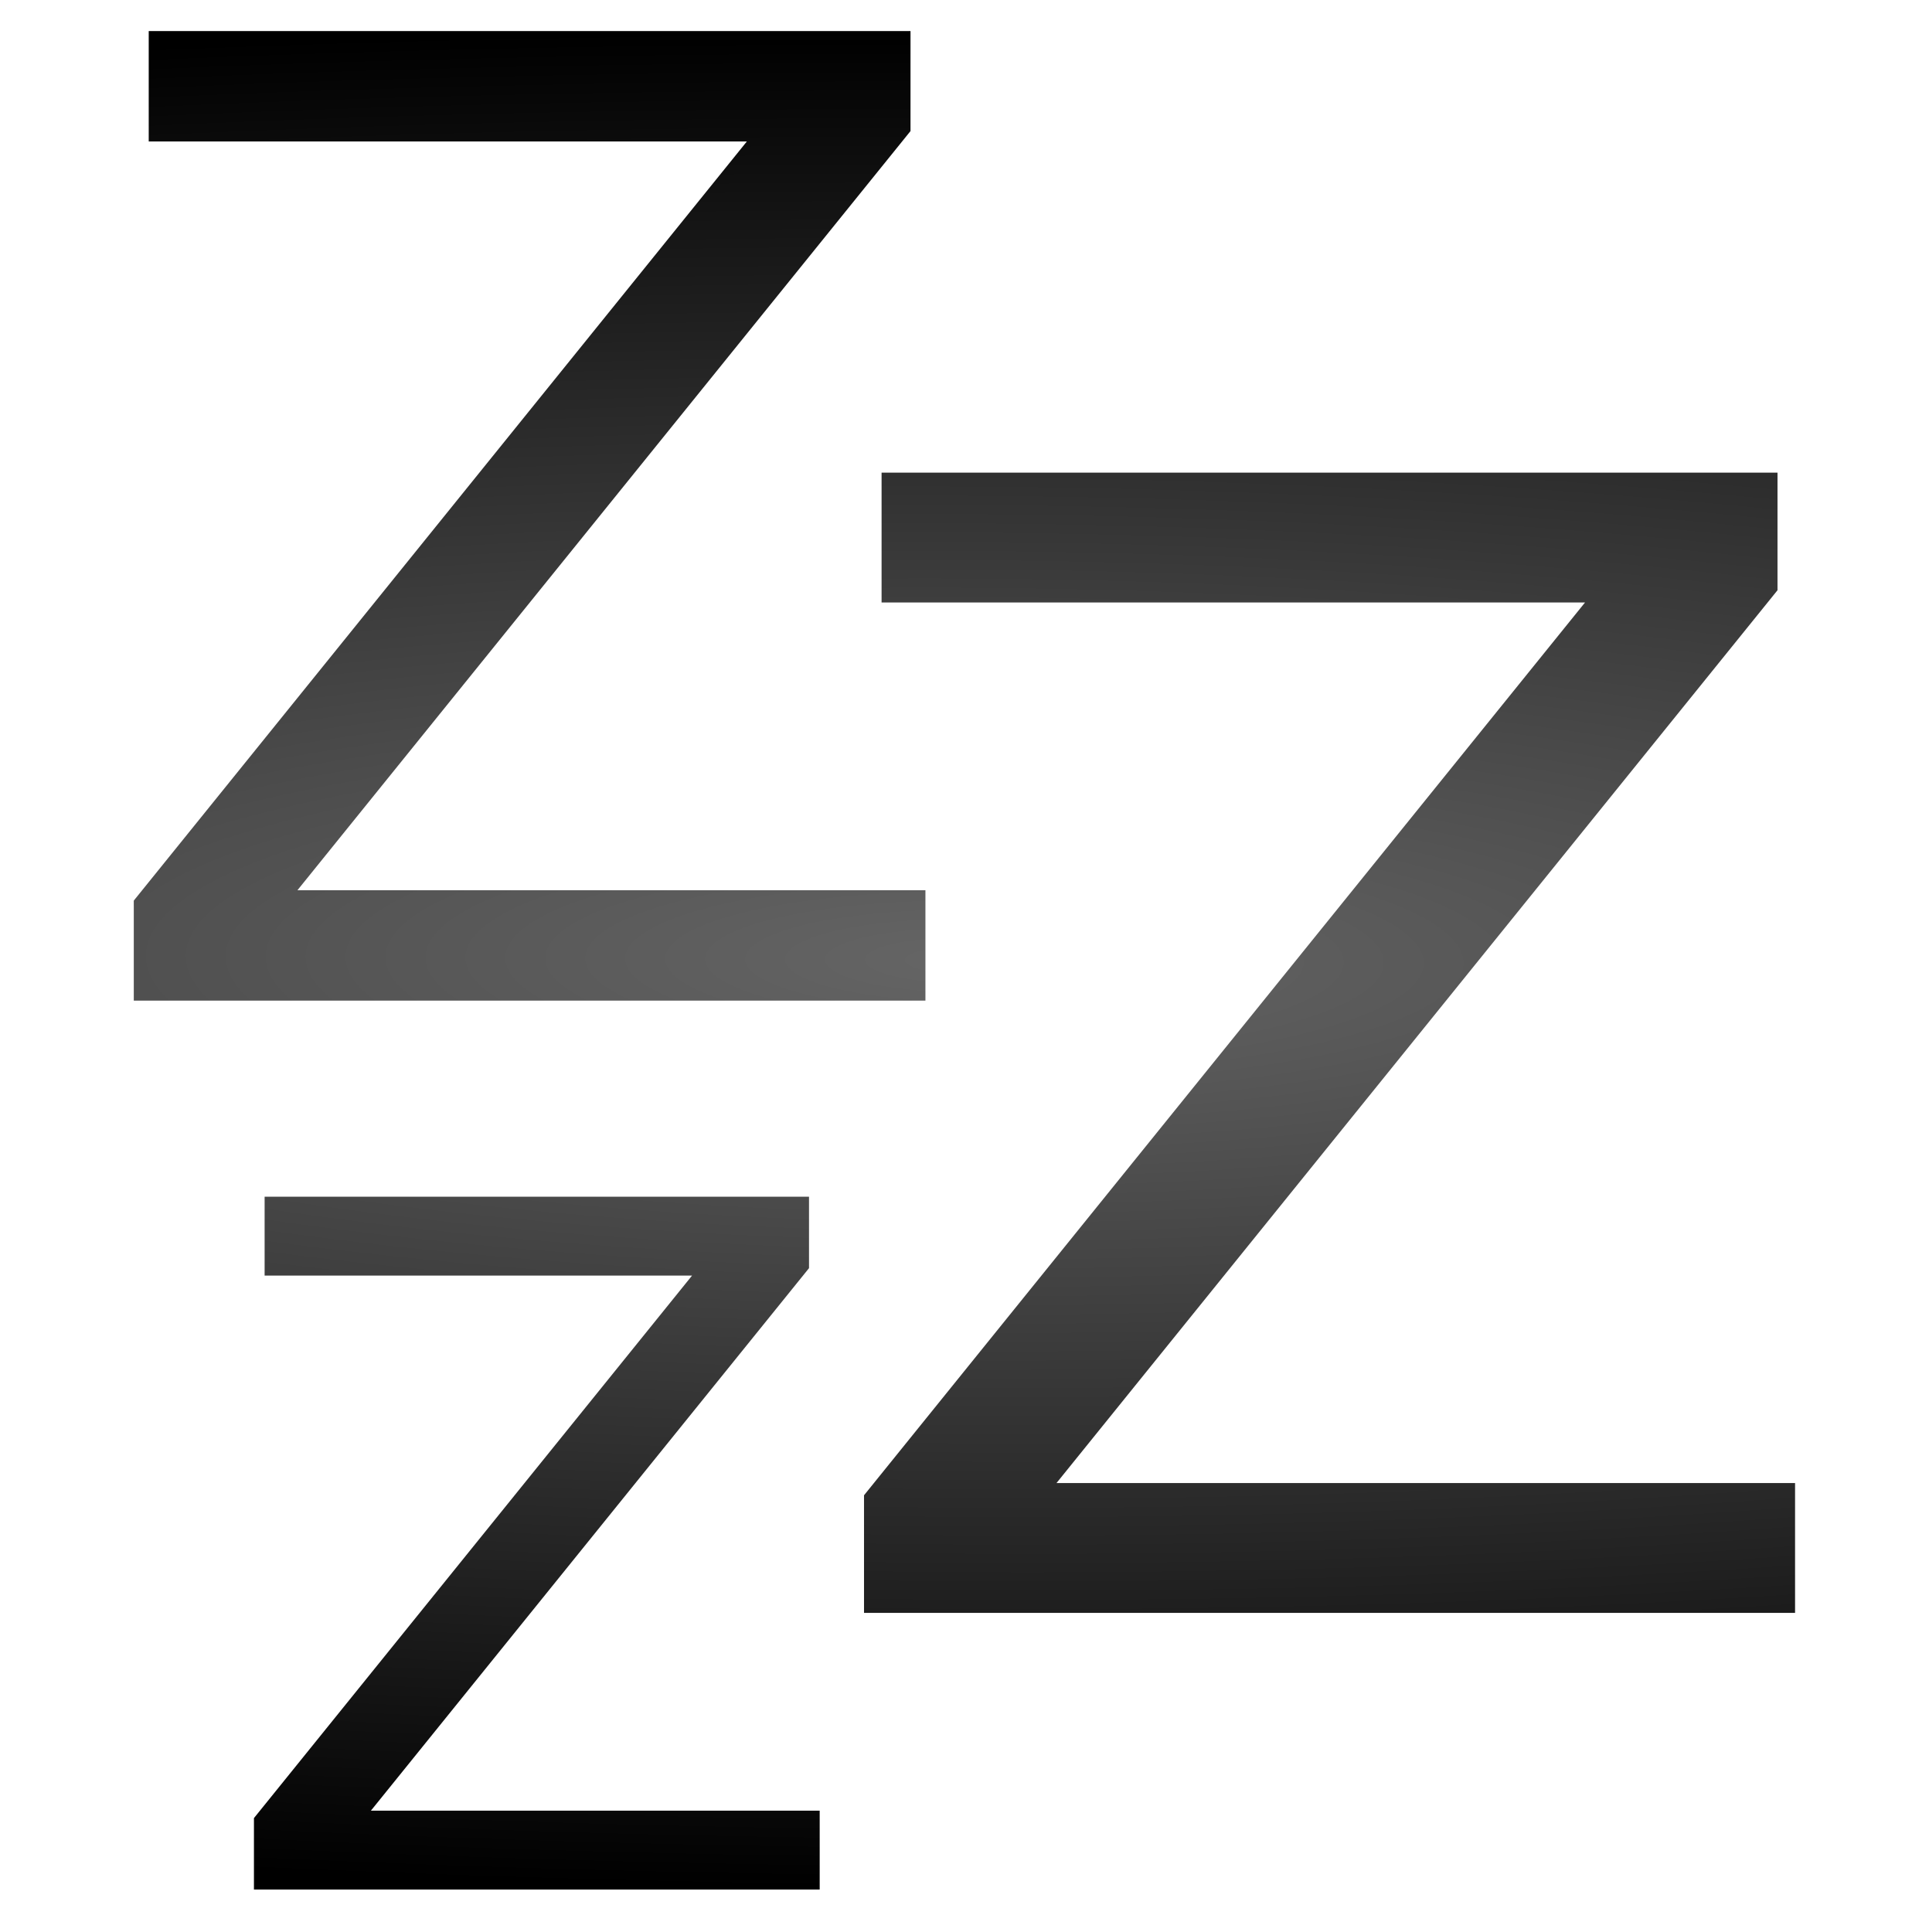
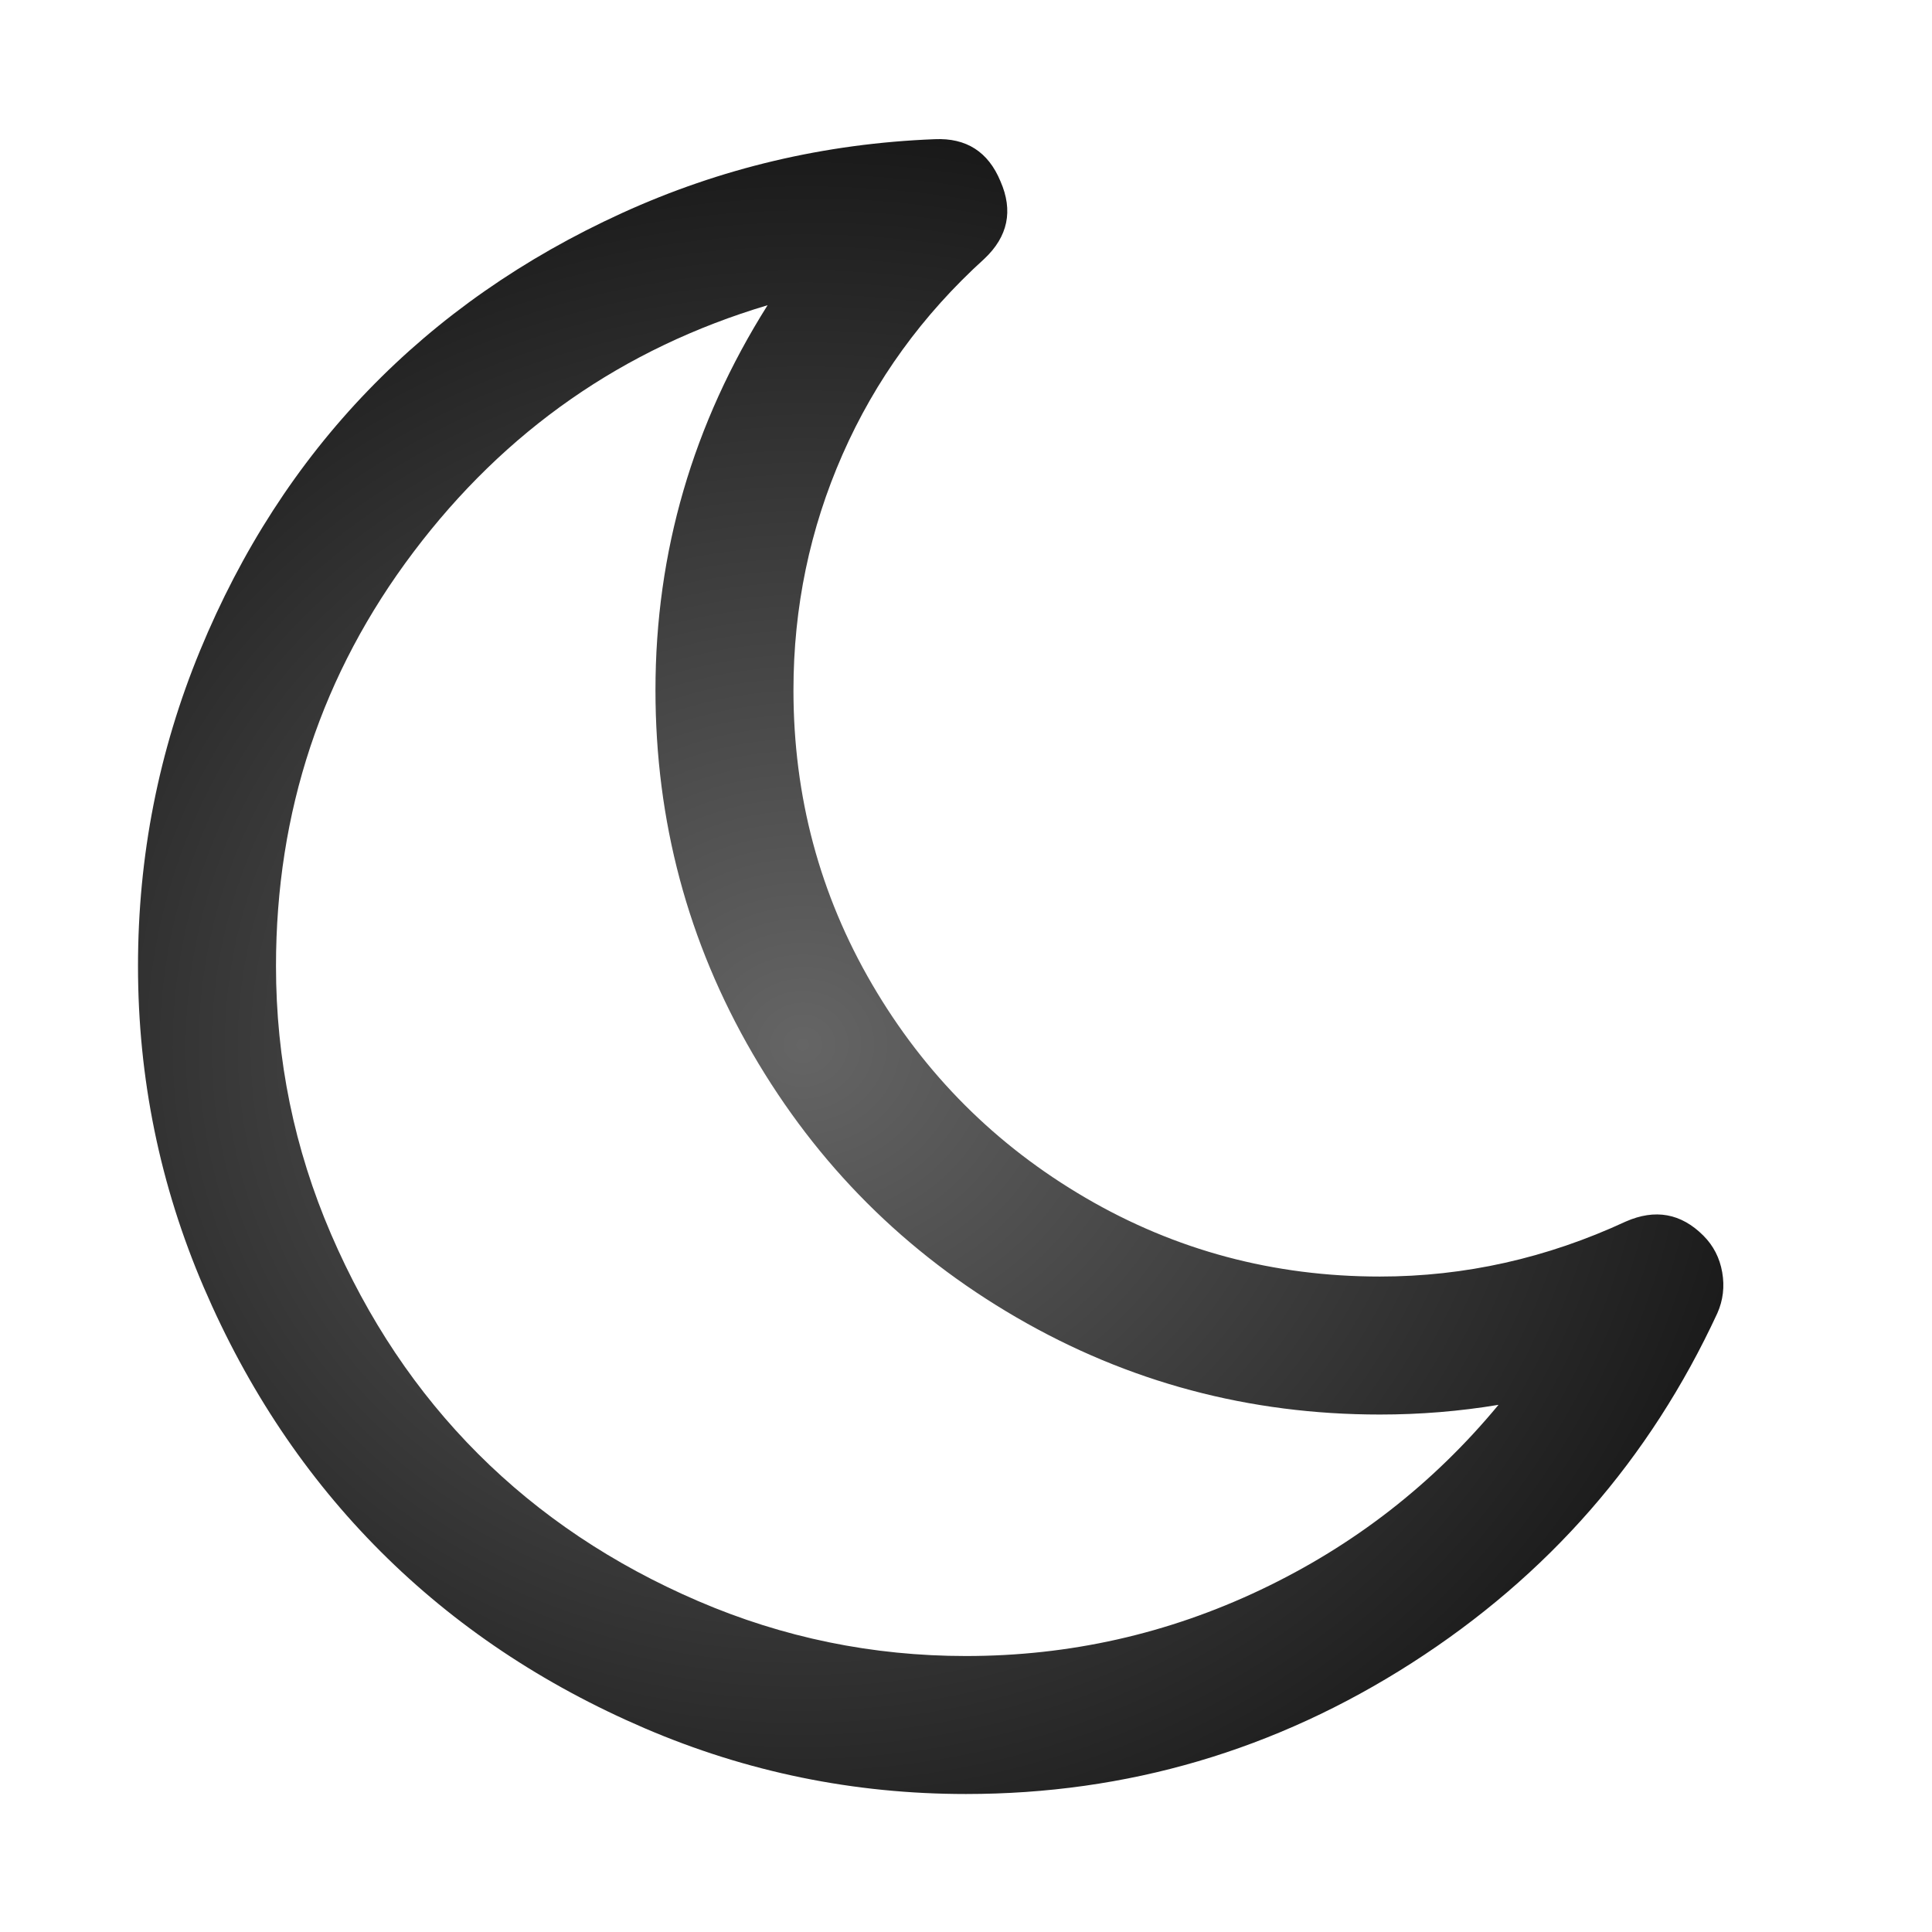
- <svg xmlns="http://www.w3.org/2000/svg" xmlns:xlink="http://www.w3.org/1999/xlink" id="svg8" version="1.1" viewBox="0 0 205.66 207.894" height="207.894mm" width="205.66mm">
-   <defs id="defs2">
-     <linearGradient id="linearGradient825">
-       <stop style="stop-color:#656565;stop-opacity:1" offset="0" id="stop821" />
-       <stop style="stop-color:#000000;stop-opacity:1" offset="1" id="stop823" />
+ <svg xmlns="http://www.w3.org/2000/svg" xmlns:xlink="http://www.w3.org/1999/xlink" id="svg1891" version="1.1" viewBox="0 0 1024 1024" style="width: 1em; height: 1em;vertical-align: middle;fill: currentColor;overflow: hidden;" class="icon">
+   <defs id="defs1895">
+     <linearGradient id="linearGradient5315">
+       <stop style="stop-color:#656565;stop-opacity:1" offset="0" id="stop5311" />
+       <stop style="stop-color:#000000;stop-opacity:0" offset="1" id="stop5313" />
    </linearGradient>
-     <radialGradient xlink:href="#linearGradient825" id="radialGradient839" cx="107.345" cy="107.332" fx="107.345" fy="107.332" r="57.038" gradientTransform="matrix(-4.854172,-0.02787701,0.00642483,-1.118738,627.7253,230.4007)" gradientUnits="userSpaceOnUse" />
+     <linearGradient id="linearGradient2464">
+       <stop id="stop2460" offset="0" style="stop-color:#656565;stop-opacity:1" />
+       <stop id="stop2462" offset="1" style="stop-color:#000000;stop-opacity:1" />
+     </linearGradient>
+     <radialGradient gradientUnits="userSpaceOnUse" gradientTransform="matrix(0.9999999,0,0,1.04388,2.9540932e-5,-22.47916)" r="420.135" fy="789.989" fx="184.571" cy="789.989" cx="184.571" id="radialGradient2466" xlink:href="#linearGradient5315" />
+     <radialGradient gradientUnits="userSpaceOnUse" gradientTransform="matrix(1.652937,-0.04129508,0.0381506,1.527071,-298.8902,-271.6143)" r="420.634" fy="551.965" fx="425.512" cy="551.965" cx="425.512" id="radialGradient2474" xlink:href="#linearGradient2464" />
  </defs>
-   <g id="g835" style="fill:url(#radialGradient839);fill-opacity:1" transform="matrix(1.566991,0,0,1.566991,-64.43565,-64.85256)">
-     <g id="text2858" style="font-style:normal;font-weight:normal;font-size:91.329px;line-height:125%;font-family:Sans;letter-spacing:0px;word-spacing:0px;fill:url(#radialGradient839);fill-opacity:1;stroke:none;stroke-width:2.283px;stroke-linecap:butt;stroke-linejoin:miter;stroke-opacity:1" aria-label="Z">
-       <path id="path2887" style="fill:url(#radialGradient839);fill-opacity:1;stroke-width:2.283px" d="m 51.333,43.521 h 52.309 v 6.867 l -42.097,52.13 h 43.122 v 7.581 H 50.307 v -6.867 L 92.404,51.102 H 51.333 Z" />
-     </g>
-     <g id="text2862" style="font-style:normal;font-weight:normal;font-size:65.268px;line-height:125%;font-family:Sans;letter-spacing:0px;word-spacing:0px;fill:url(#radialGradient839);fill-opacity:1;stroke:none;stroke-width:1.632px;stroke-linecap:butt;stroke-linejoin:miter;stroke-opacity:1" aria-label="Z">
-       <path id="path2893" style="fill:url(#radialGradient839);fill-opacity:1;stroke-width:1.632px" d="m 59.291,123.563 h 37.382 v 4.908 l -30.084,37.255 h 30.817 v 5.418 H 58.558 v -4.908 l 30.084,-37.255 H 59.291 Z" />
-     </g>
-     <g id="text2866" style="font-style:normal;font-weight:normal;font-size:107.411px;line-height:125%;font-family:Sans;letter-spacing:0px;word-spacing:0px;fill:url(#radialGradient839);fill-opacity:1;stroke:none;stroke-width:2.685px;stroke-linecap:butt;stroke-linejoin:miter;stroke-opacity:1" aria-label="Z">
-       <path id="path2890" style="fill:url(#radialGradient839);fill-opacity:1;stroke-width:2.685px" d="m 101.656,73.842 h 61.52 v 8.077 l -49.51,61.31 h 50.716 v 8.916 h -63.932 v -8.077 L 149.96,82.758 H 101.656 Z" />
-     </g>
-   </g>
-   <style id="stylebodge1" type="text/css">[id^="polygon"]{fill:#FFF663;fill-opacity:1}</style>
-   <style id="stylebodge2" type="text/css">[id^="path"]{fill:#FFF663;fill-opacity:1}</style>
+   <path style="stroke:#000000;fill-opacity:1;fill:url(#radialGradient2474);stroke-opacity:0" id="path1889" d="M794.239 744.589q-30.855 5.143-62.853 5.143-103.993 0-192.559-51.425t-139.991-139.991-51.425-192.559q0-109.707 59.425-203.987-114.85 34.284-187.702 130.849t-72.852 219.415q0 74.281 29.141 141.991t77.995 116.564 116.564 77.995 141.991 29.141q82.28 0 156.276-35.141t125.992-97.994zm115.993-48.568q-53.711 115.993-161.99 185.417t-236.271 69.424q-89.137 0-170.275-34.855t-139.991-93.708-93.708-139.991-34.855-170.275q0-87.423 32.855-167.132t89.137-137.991 134.563-93.994 165.704-39.14q25.141-1.143 34.855 22.284 10.285 23.427-8.571 41.14-49.14 44.569-75.138 103.708t-25.998 124.849q0 84.566 41.712 155.99t113.136 113.136 155.99 41.712q67.424 0 130.277-29.141 23.427-10.285 41.14 7.428 7.999 7.999 9.999 19.427t-2.571 21.713z" />
</svg>
